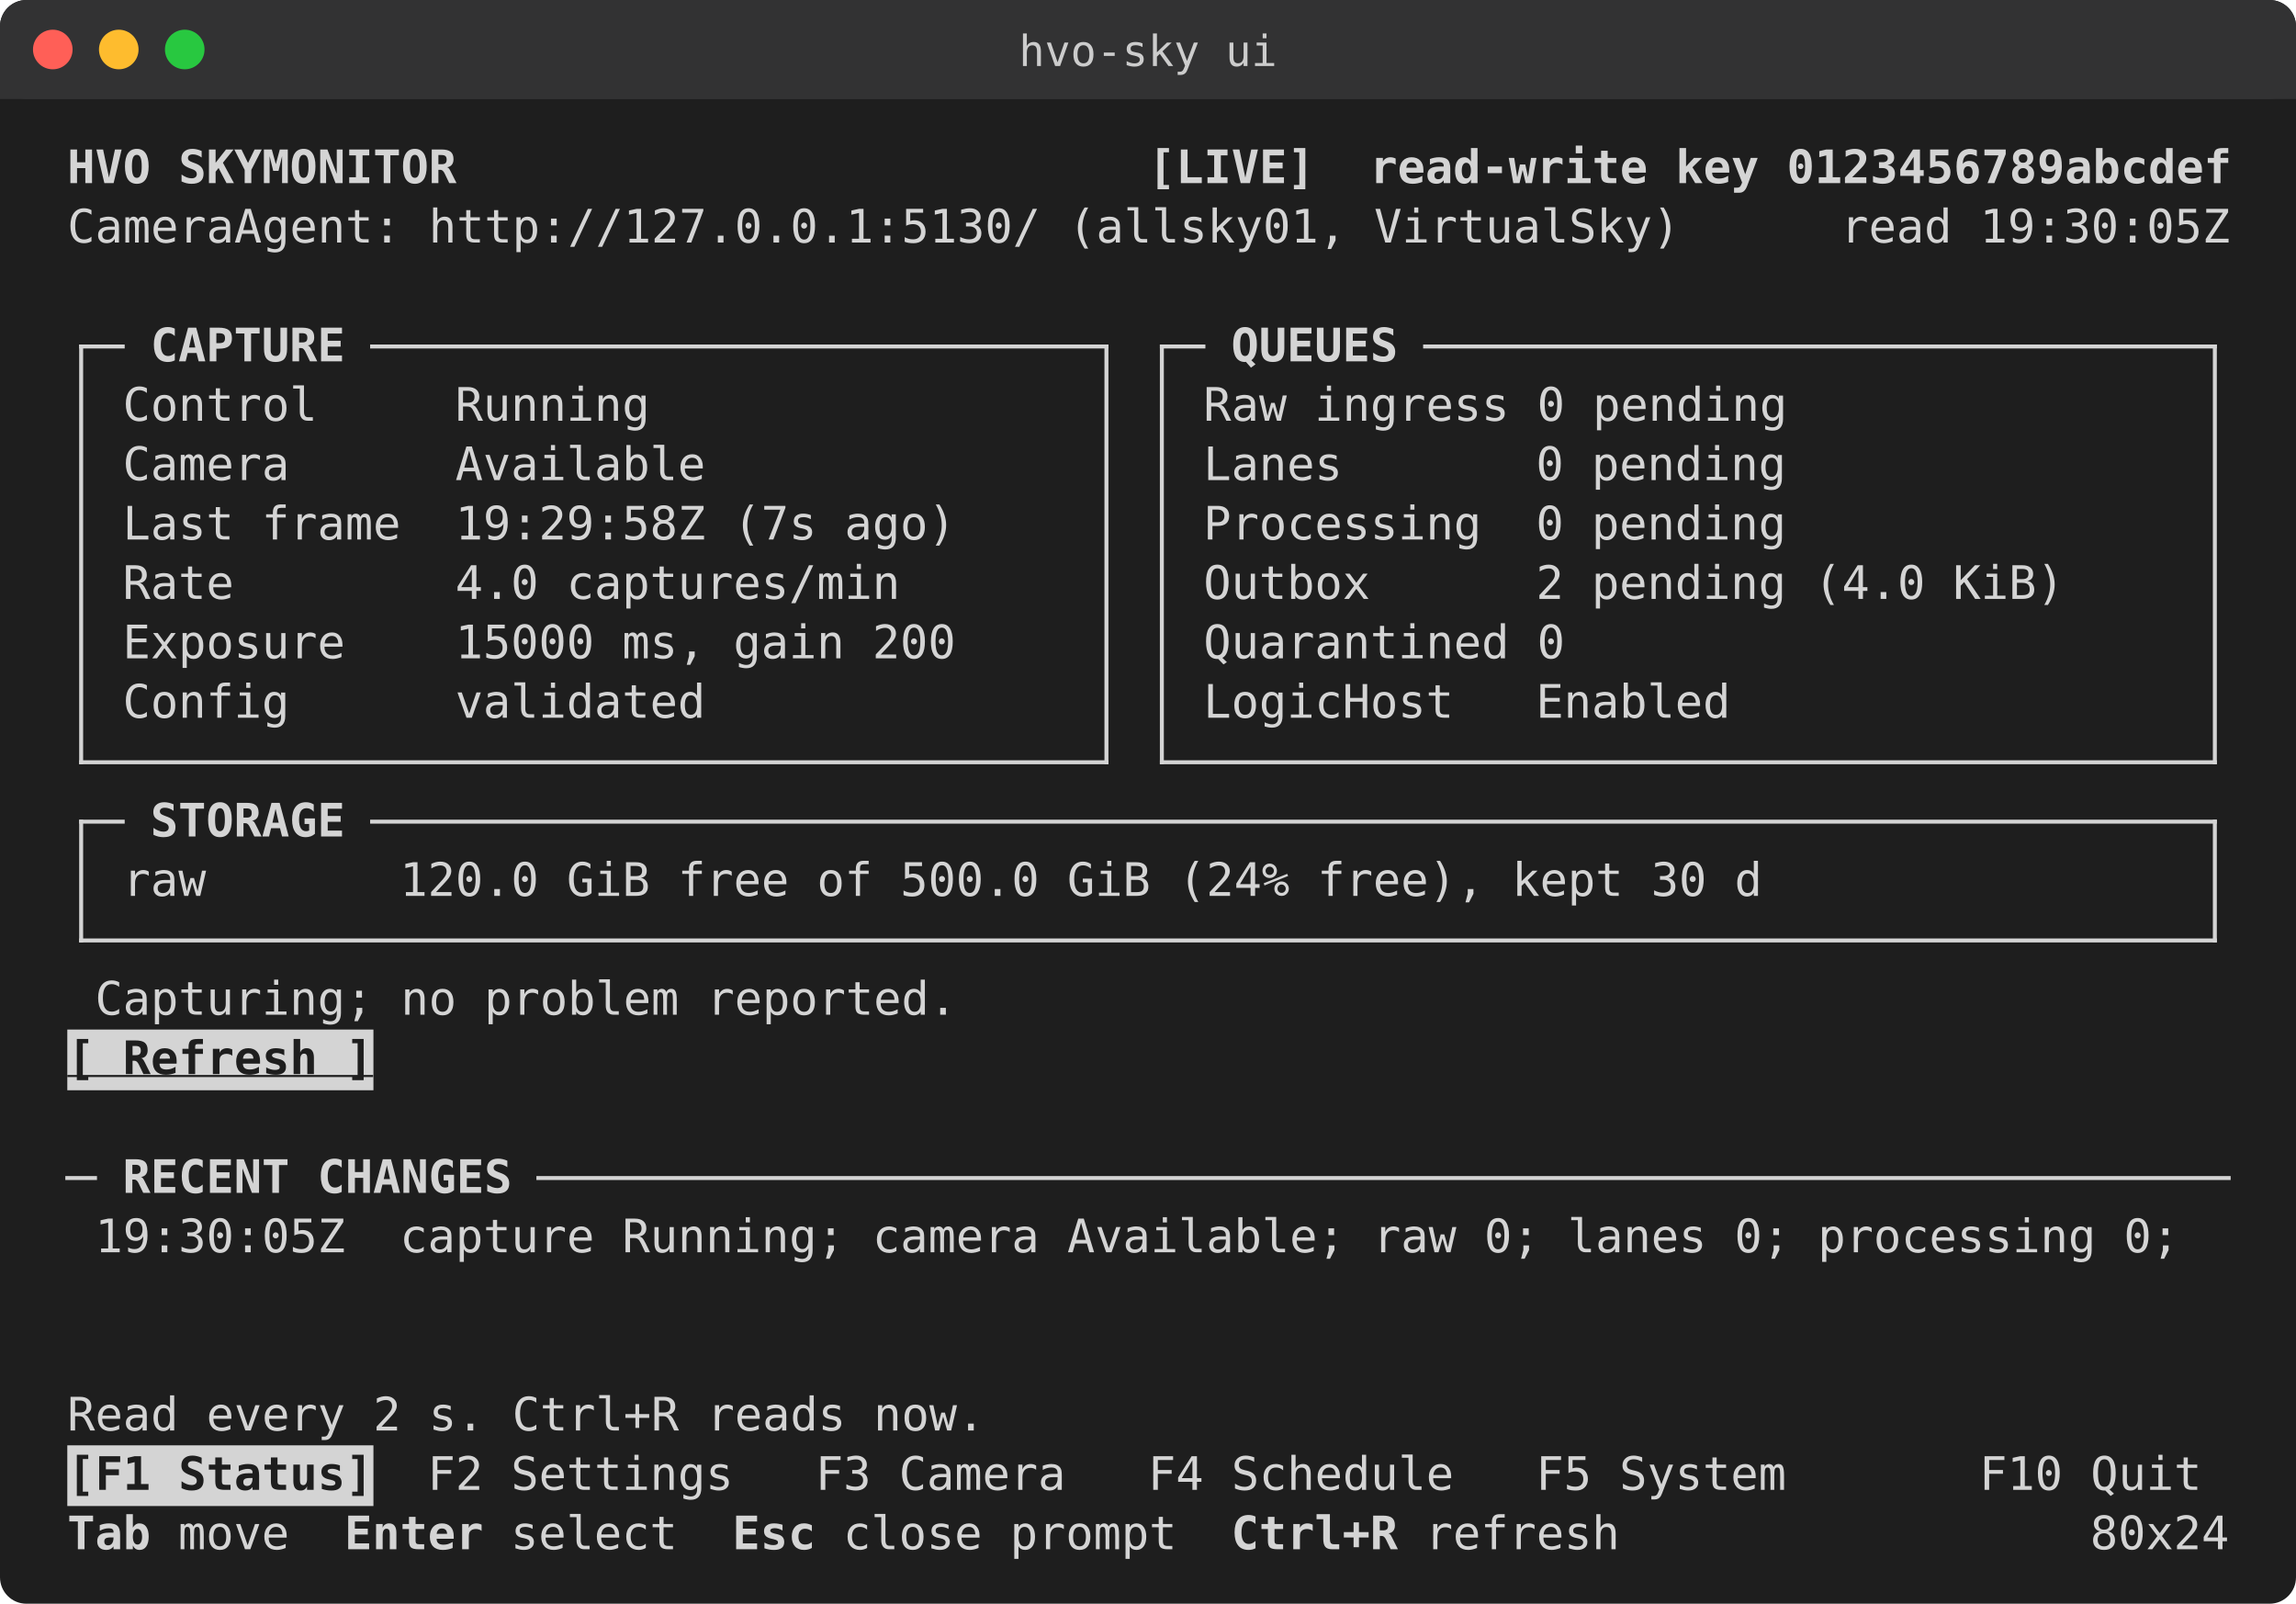
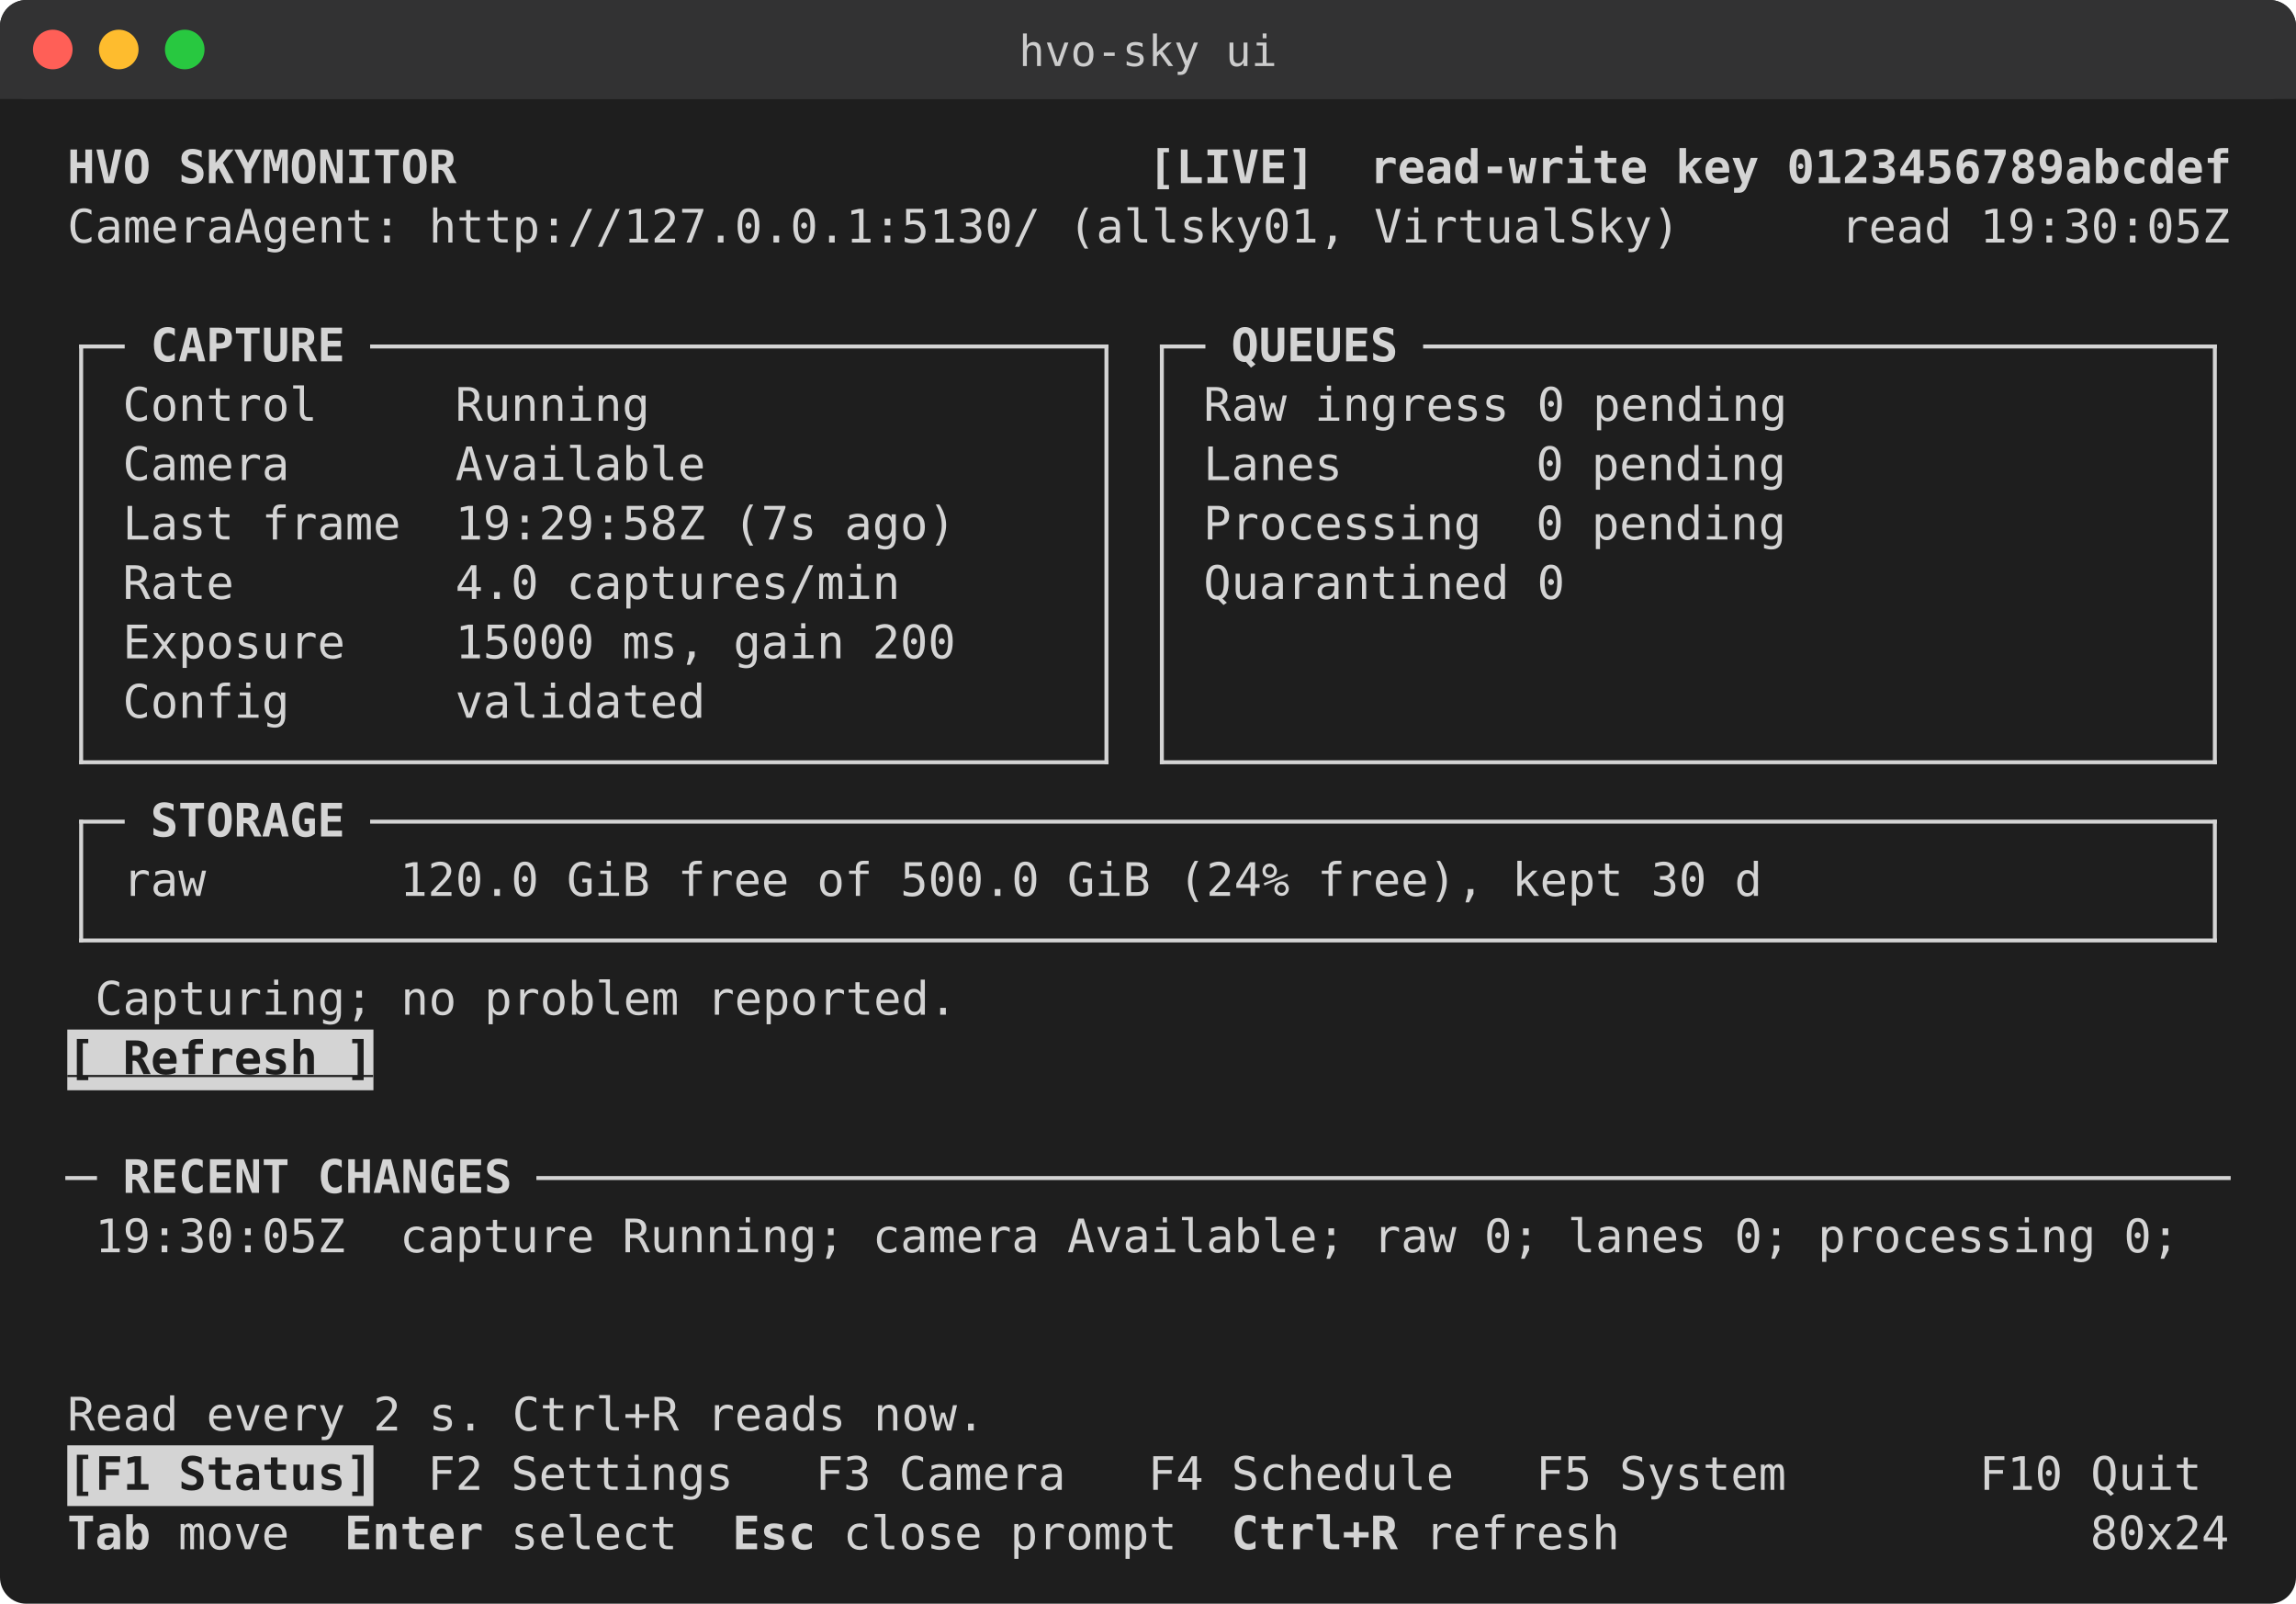
<svg xmlns="http://www.w3.org/2000/svg" width="696" height="486" viewBox="0 0 696.00 486.00" role="img" aria-label="hvo-sky ui">
  <g font-family="ui-monospace, SFMono-Regular, 'Cascadia Mono', 'DejaVu Sans Mono', Menlo, Consolas, 'Liberation Mono', monospace" font-size="14" xml:space="preserve" style="white-space: pre">
    <rect x="0" y="0" width="696.00" height="486.00" rx="8" fill="#1e1e1e" />
    <rect x="0" y="0" width="696.00" height="30" rx="8" fill="#323233" />
    <rect x="0" y="22" width="696.00" height="8" fill="#323233" />
    <circle cx="16" cy="15.0" r="6" fill="#ff5f57" />
    <circle cx="36" cy="15.0" r="6" fill="#febc2e" />
    <circle cx="56" cy="15.0" r="6" fill="#28c840" />
    <text x="348.00" y="20.0" fill="#cccccc" text-anchor="middle" font-size="13">hvo-sky ui</text>
    <rect x="20.40" y="312" width="92.80" height="18.4" fill="#d4d4d4" />
    <rect x="20.40" y="438" width="92.80" height="18.4" fill="#d4d4d4" />
    <line x1="24.60" y1="104.40" x2="24.60" y2="231.60" stroke="#d4d4d4" stroke-width="1.2" />
    <line x1="24.60" y1="248.40" x2="24.60" y2="285.60" stroke="#d4d4d4" stroke-width="1.2" />
    <line x1="24.00" y1="105.00" x2="37.80" y2="105.00" stroke="#d4d4d4" stroke-width="1.2" />
    <line x1="112.20" y1="105.00" x2="336.00" y2="105.00" stroke="#d4d4d4" stroke-width="1.2" />
    <line x1="351.60" y1="105.00" x2="365.40" y2="105.00" stroke="#d4d4d4" stroke-width="1.2" />
    <line x1="431.40" y1="105.00" x2="672.00" y2="105.00" stroke="#d4d4d4" stroke-width="1.2" />
    <line x1="335.40" y1="104.40" x2="335.40" y2="231.60" stroke="#d4d4d4" stroke-width="1.2" />
    <line x1="352.20" y1="104.40" x2="352.20" y2="231.60" stroke="#d4d4d4" stroke-width="1.2" />
    <line x1="671.40" y1="104.40" x2="671.40" y2="231.60" stroke="#d4d4d4" stroke-width="1.2" />
    <line x1="671.40" y1="248.40" x2="671.40" y2="285.60" stroke="#d4d4d4" stroke-width="1.2" />
    <line x1="24.00" y1="231.00" x2="336.00" y2="231.00" stroke="#d4d4d4" stroke-width="1.2" />
    <line x1="351.60" y1="231.00" x2="672.00" y2="231.00" stroke="#d4d4d4" stroke-width="1.2" />
    <line x1="24.00" y1="249.00" x2="37.80" y2="249.00" stroke="#d4d4d4" stroke-width="1.2" />
    <line x1="112.20" y1="249.00" x2="672.00" y2="249.00" stroke="#d4d4d4" stroke-width="1.2" />
    <line x1="24.00" y1="285.00" x2="672.00" y2="285.00" stroke="#d4d4d4" stroke-width="1.2" />
    <line x1="19.80" y1="357.00" x2="29.40" y2="357.00" stroke="#d4d4d4" stroke-width="1.2" />
    <line x1="162.60" y1="357.00" x2="676.20" y2="357.00" stroke="#d4d4d4" stroke-width="1.2" />
    <text x="20.40" y="55.50" fill="#d4d4d4" textLength="117.60" lengthAdjust="spacingAndGlyphs" font-weight="bold">HVO SKYMONITOR</text>
    <text x="348.00" y="55.50" fill="#d4d4d4" textLength="50.40" lengthAdjust="spacingAndGlyphs" font-weight="bold">[LIVE]</text>
    <text x="415.20" y="55.50" fill="#d4d4d4" textLength="260.40" lengthAdjust="spacingAndGlyphs" font-weight="bold">read-write key 0123456789abcdef</text>
    <text x="20.40" y="73.50" fill="#d4d4d4" textLength="487.20" lengthAdjust="spacingAndGlyphs">CameraAgent: http://127.0.0.1:5130/ (allsky01, VirtualSky)</text>
    <text x="558.00" y="73.50" fill="#d4d4d4" textLength="117.60" lengthAdjust="spacingAndGlyphs">read 19:30:05Z</text>
    <text x="45.60" y="109.50" fill="#d4d4d4" textLength="58.80" lengthAdjust="spacingAndGlyphs" font-weight="bold">CAPTURE</text>
    <text x="373.20" y="109.50" fill="#d4d4d4" textLength="50.40" lengthAdjust="spacingAndGlyphs" font-weight="bold">QUEUES</text>
    <text x="37.20" y="127.50" fill="#d4d4d4" textLength="58.80" lengthAdjust="spacingAndGlyphs">Control</text>
    <text x="138.00" y="127.50" fill="#d4d4d4" textLength="58.80" lengthAdjust="spacingAndGlyphs">Running</text>
    <text x="364.80" y="127.50" fill="#d4d4d4" textLength="176.40" lengthAdjust="spacingAndGlyphs">Raw ingress 0 pending</text>
    <text x="37.20" y="145.50" fill="#d4d4d4" textLength="50.40" lengthAdjust="spacingAndGlyphs">Camera</text>
    <text x="138.00" y="145.50" fill="#d4d4d4" textLength="75.60" lengthAdjust="spacingAndGlyphs">Available</text>
    <text x="364.80" y="145.50" fill="#d4d4d4" textLength="42.00" lengthAdjust="spacingAndGlyphs">Lanes</text>
    <text x="465.60" y="145.50" fill="#d4d4d4" textLength="75.60" lengthAdjust="spacingAndGlyphs">0 pending</text>
    <text x="37.20" y="163.50" fill="#d4d4d4" textLength="84.00" lengthAdjust="spacingAndGlyphs">Last frame</text>
    <text x="138.00" y="163.50" fill="#d4d4d4" textLength="151.20" lengthAdjust="spacingAndGlyphs">19:29:58Z (7s ago)</text>
    <text x="364.80" y="163.50" fill="#d4d4d4" textLength="84.00" lengthAdjust="spacingAndGlyphs">Processing</text>
    <text x="465.60" y="163.50" fill="#d4d4d4" textLength="75.60" lengthAdjust="spacingAndGlyphs">0 pending</text>
    <text x="37.20" y="181.50" fill="#d4d4d4" textLength="33.60" lengthAdjust="spacingAndGlyphs">Rate</text>
    <text x="138.00" y="181.50" fill="#d4d4d4" textLength="134.40" lengthAdjust="spacingAndGlyphs">4.0 captures/min</text>
-     <text x="364.80" y="181.50" fill="#d4d4d4" textLength="50.40" lengthAdjust="spacingAndGlyphs">Outbox</text>
-     <text x="465.60" y="181.50" fill="#d4d4d4" textLength="159.60" lengthAdjust="spacingAndGlyphs">2 pending (4.0 KiB)</text>
+     <text x="364.80" y="181.50" fill="#d4d4d4" textLength="109.20" lengthAdjust="spacingAndGlyphs">Quarantined 0</text>
    <text x="37.20" y="199.50" fill="#d4d4d4" textLength="67.20" lengthAdjust="spacingAndGlyphs">Exposure</text>
    <text x="138.00" y="199.50" fill="#d4d4d4" textLength="151.20" lengthAdjust="spacingAndGlyphs">15000 ms, gain 200</text>
-     <text x="364.80" y="199.50" fill="#d4d4d4" textLength="109.20" lengthAdjust="spacingAndGlyphs">Quarantined 0</text>
    <text x="37.20" y="217.50" fill="#d4d4d4" textLength="50.40" lengthAdjust="spacingAndGlyphs">Config</text>
    <text x="138.00" y="217.50" fill="#d4d4d4" textLength="75.60" lengthAdjust="spacingAndGlyphs">validated</text>
-     <text x="364.80" y="217.50" fill="#d4d4d4" textLength="75.60" lengthAdjust="spacingAndGlyphs">LogicHost</text>
-     <text x="465.60" y="217.50" fill="#d4d4d4" textLength="58.80" lengthAdjust="spacingAndGlyphs">Enabled</text>
    <text x="45.60" y="253.50" fill="#d4d4d4" textLength="58.80" lengthAdjust="spacingAndGlyphs" font-weight="bold">STORAGE</text>
    <text x="37.20" y="271.50" fill="#d4d4d4" textLength="25.20" lengthAdjust="spacingAndGlyphs">raw</text>
    <text x="121.20" y="271.50" fill="#d4d4d4" textLength="411.60" lengthAdjust="spacingAndGlyphs">120.0 GiB free of 500.0 GiB (24% free), kept 30 d</text>
    <text x="28.80" y="307.50" fill="#d4d4d4" textLength="260.40" lengthAdjust="spacingAndGlyphs">Capturing; no problem reported.</text>
    <text x="20.40" y="325.50" fill="#1e1e1e" textLength="92.40" lengthAdjust="spacingAndGlyphs" font-weight="bold" text-decoration="underline">[ Refresh ]</text>
    <text x="37.20" y="361.50" fill="#d4d4d4" textLength="117.60" lengthAdjust="spacingAndGlyphs" font-weight="bold">RECENT CHANGES</text>
    <text x="28.80" y="379.50" fill="#d4d4d4" textLength="75.60" lengthAdjust="spacingAndGlyphs">19:30:05Z</text>
    <text x="121.20" y="379.50" fill="#d4d4d4" textLength="537.60" lengthAdjust="spacingAndGlyphs">capture Running; camera Available; raw 0; lanes 0; processing 0;</text>
    <text x="20.40" y="433.50" fill="#d4d4d4" textLength="277.20" lengthAdjust="spacingAndGlyphs">Read every 2 s. Ctrl+R reads now.</text>
    <text x="20.40" y="451.50" fill="#1e1e1e" textLength="92.40" lengthAdjust="spacingAndGlyphs" font-weight="bold">[F1 Status]</text>
    <text x="129.60" y="451.50" fill="#d4d4d4" textLength="92.40" lengthAdjust="spacingAndGlyphs">F2 Settings</text>
    <text x="247.20" y="451.50" fill="#d4d4d4" textLength="75.60" lengthAdjust="spacingAndGlyphs">F3 Camera</text>
    <text x="348.00" y="451.50" fill="#d4d4d4" textLength="92.40" lengthAdjust="spacingAndGlyphs">F4 Schedule</text>
    <text x="465.60" y="451.50" fill="#d4d4d4" textLength="75.60" lengthAdjust="spacingAndGlyphs">F5 System</text>
    <text x="600.00" y="451.50" fill="#d4d4d4" textLength="67.20" lengthAdjust="spacingAndGlyphs">F10 Quit</text>
    <text x="20.40" y="469.50" fill="#d4d4d4" textLength="25.20" lengthAdjust="spacingAndGlyphs" font-weight="bold">Tab</text>
    <text x="54.00" y="469.50" fill="#d4d4d4" textLength="33.60" lengthAdjust="spacingAndGlyphs">move</text>
    <text x="104.40" y="469.50" fill="#d4d4d4" textLength="42.00" lengthAdjust="spacingAndGlyphs" font-weight="bold">Enter</text>
    <text x="154.80" y="469.50" fill="#d4d4d4" textLength="50.40" lengthAdjust="spacingAndGlyphs">select</text>
    <text x="222.00" y="469.50" fill="#d4d4d4" textLength="25.20" lengthAdjust="spacingAndGlyphs" font-weight="bold">Esc</text>
    <text x="255.60" y="469.50" fill="#d4d4d4" textLength="100.80" lengthAdjust="spacingAndGlyphs">close prompt</text>
    <text x="373.20" y="469.50" fill="#d4d4d4" textLength="50.40" lengthAdjust="spacingAndGlyphs" font-weight="bold">Ctrl+R</text>
    <text x="432.00" y="469.50" fill="#d4d4d4" textLength="58.80" lengthAdjust="spacingAndGlyphs">refresh</text>
    <text x="633.60" y="469.50" fill="#d4d4d4" textLength="42.00" lengthAdjust="spacingAndGlyphs">80x24</text>
  </g>
</svg>
